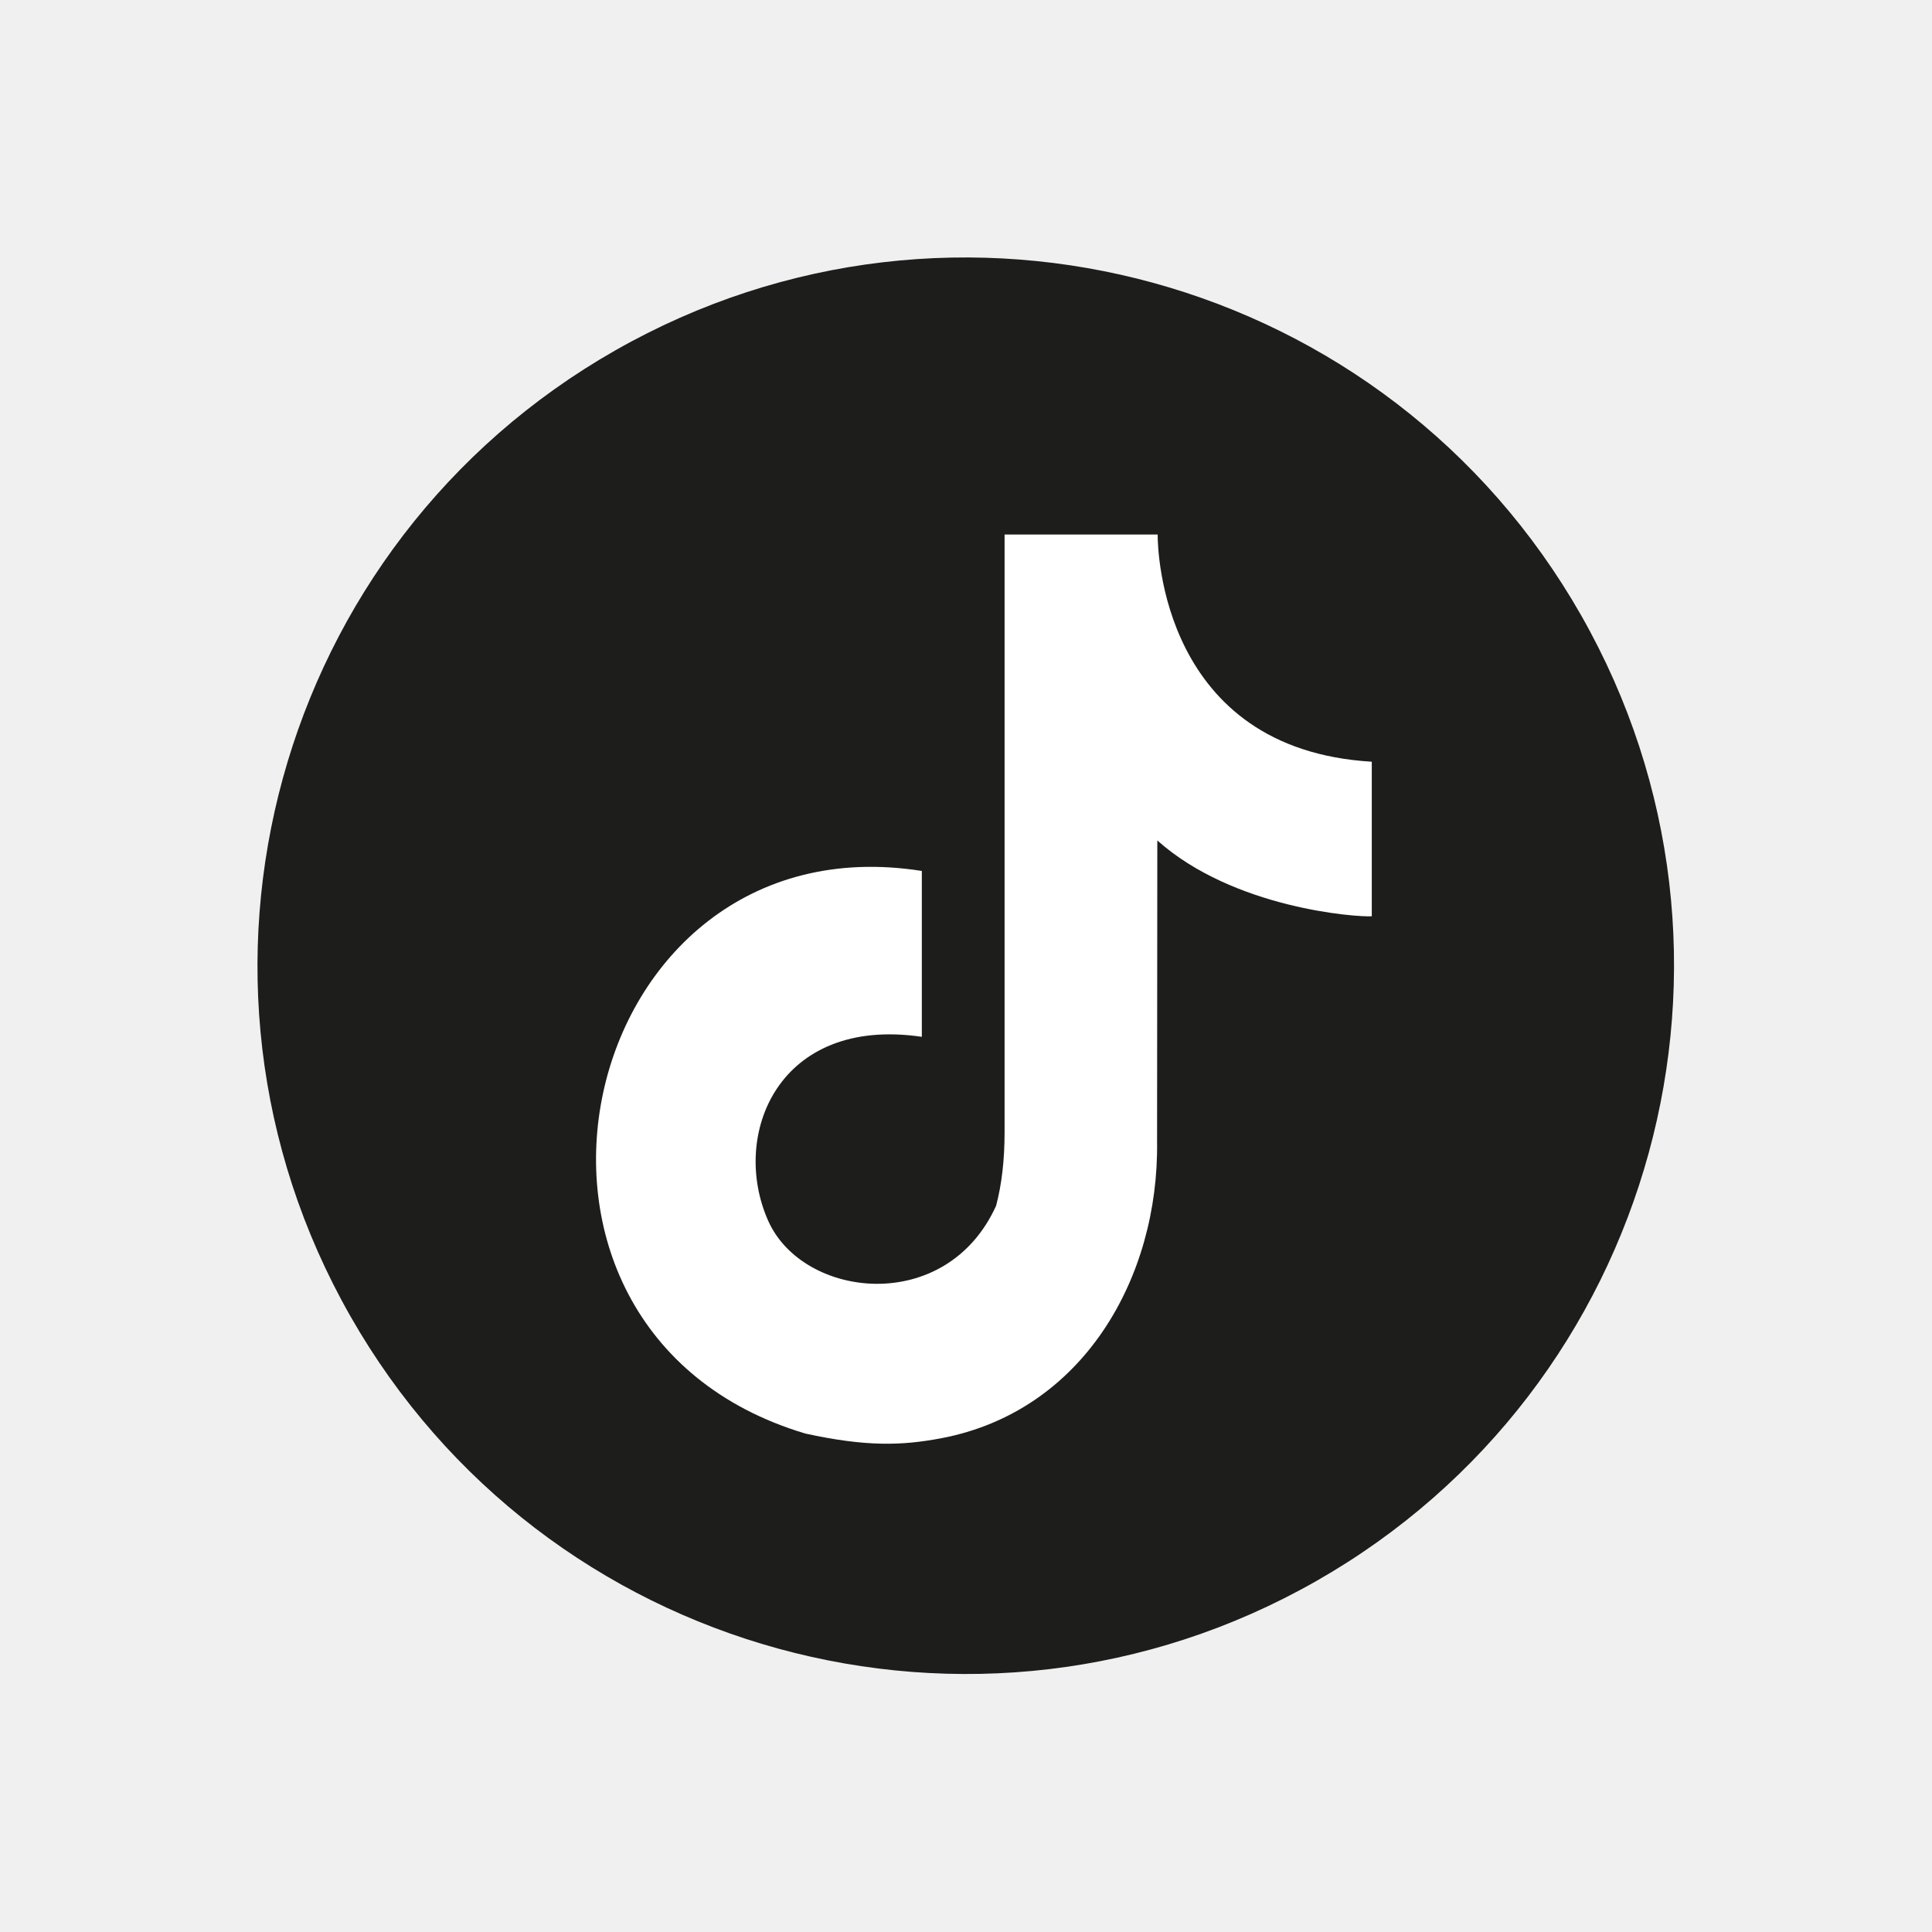
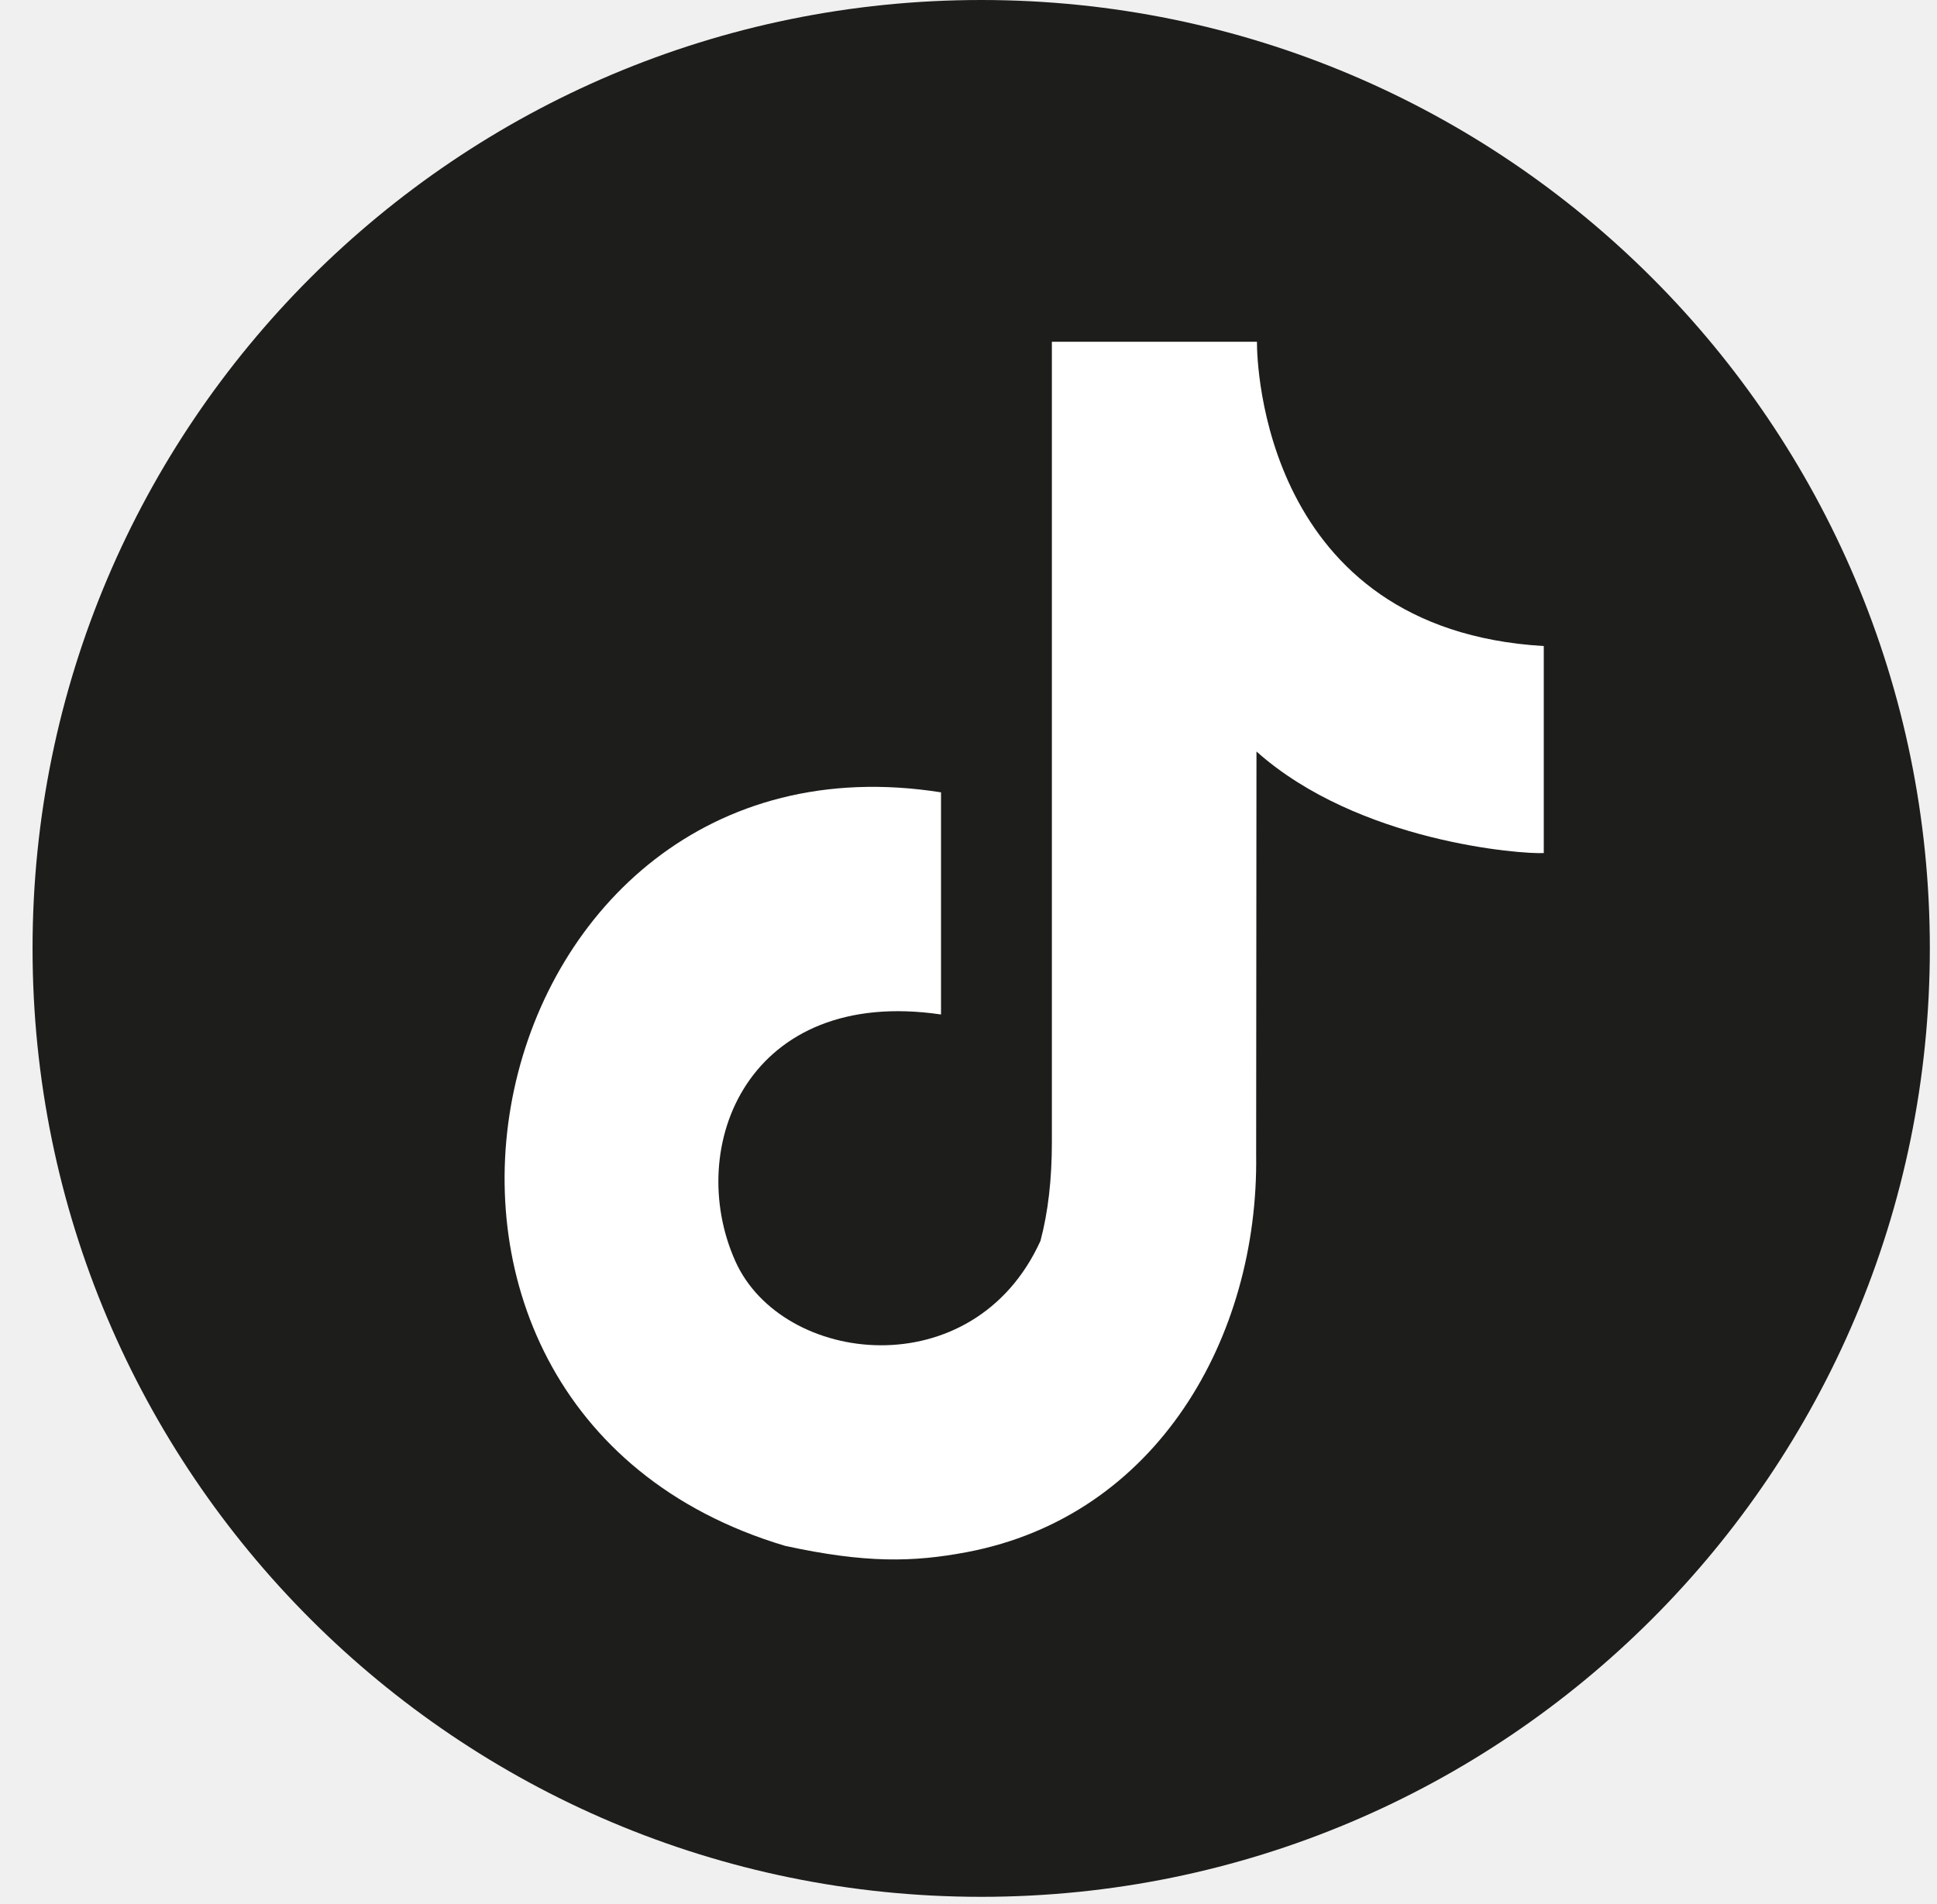
- <svg xmlns="http://www.w3.org/2000/svg" width="159" height="159" viewBox="0 0 159 159" fill="none">
-   <path d="M108.311 130.127C136.284 114.204 146.052 78.62 130.129 50.647C114.206 22.674 78.622 12.906 50.649 28.829C22.676 44.752 12.908 80.337 28.831 108.309C44.754 136.282 80.339 146.05 108.311 130.127Z" fill="#1D1D1B" />
-   <path fill-rule="evenodd" clip-rule="evenodd" d="M95.275 43.998V44.058C95.275 45.198 95.615 61.668 112.895 62.688C112.895 78.008 112.895 62.688 112.895 75.408C111.595 75.488 101.515 74.758 95.245 69.168L95.225 93.938C95.385 105.158 89.135 116.158 77.445 118.368C74.165 118.988 71.225 119.058 66.275 117.978C37.755 109.448 47.235 67.148 75.865 71.678C75.865 85.328 75.865 71.678 75.865 85.328C64.035 83.588 60.075 93.428 63.225 100.478C66.085 106.888 77.865 108.288 81.975 99.238C82.445 97.468 82.675 95.448 82.675 93.178V43.988H95.265L95.275 43.998Z" fill="white" />
+ <svg xmlns="http://www.w3.org/2000/svg" width="119" height="117" viewBox="0 0 119 117" fill="none">
+   <path d="M60.28 116.56C92.467 116.56 118.56 90.467 118.56 58.28C118.56 26.093 92.467 0 60.28 0C28.093 0 2 26.093 2 58.28C2 90.467 28.093 116.56 60.28 116.56Z" fill="#1D1D1B" />
+   <path fill-rule="evenodd" clip-rule="evenodd" d="M77.222 21.01V21.07C77.222 22.21 77.562 38.68 94.842 39.7C94.842 55.02 94.842 39.7 94.842 52.42C93.542 52.5 83.462 51.77 77.192 46.18L77.172 70.95C77.332 82.17 71.082 93.17 59.392 95.38C56.112 96 53.172 96.07 48.222 94.99C19.702 86.46 29.182 44.16 57.812 48.69C57.812 62.34 57.812 48.69 57.812 62.34C45.982 60.6 42.022 70.44 45.172 77.49C48.032 83.9 59.812 85.3 63.922 76.25C64.392 74.48 64.622 72.46 64.622 70.19V21H77.212L77.222 21.01Z" fill="white" />
</svg>
